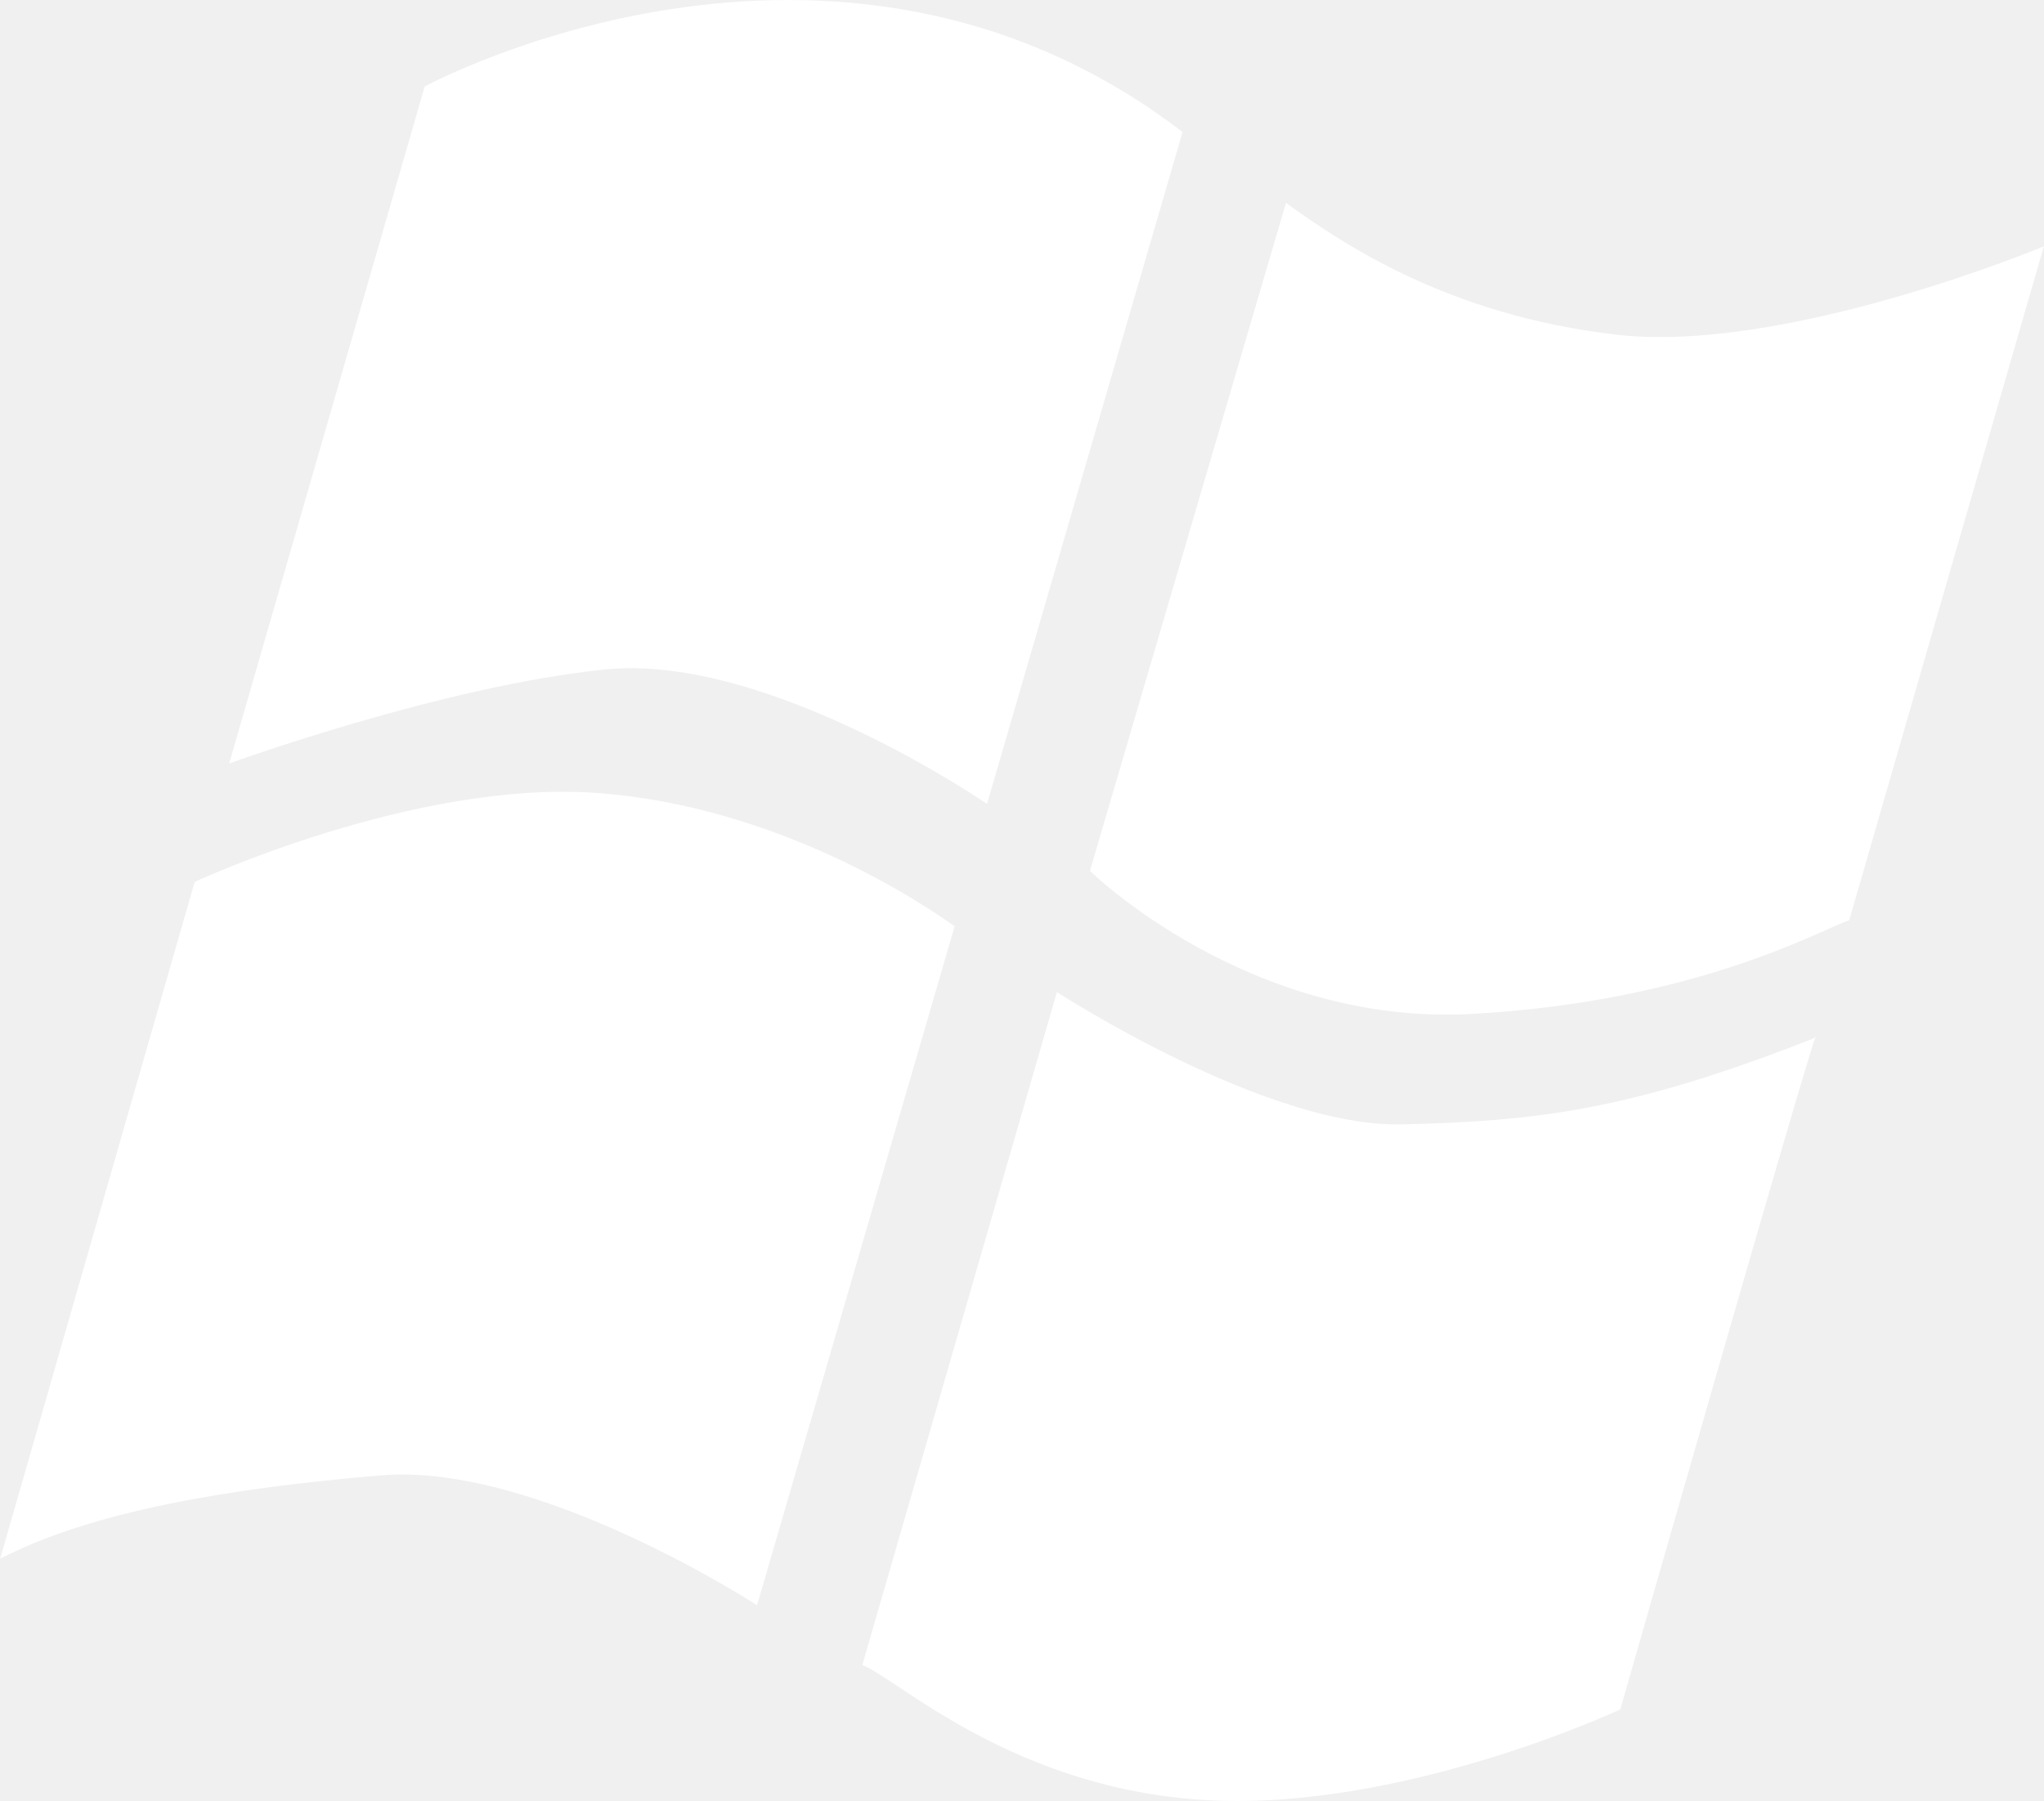
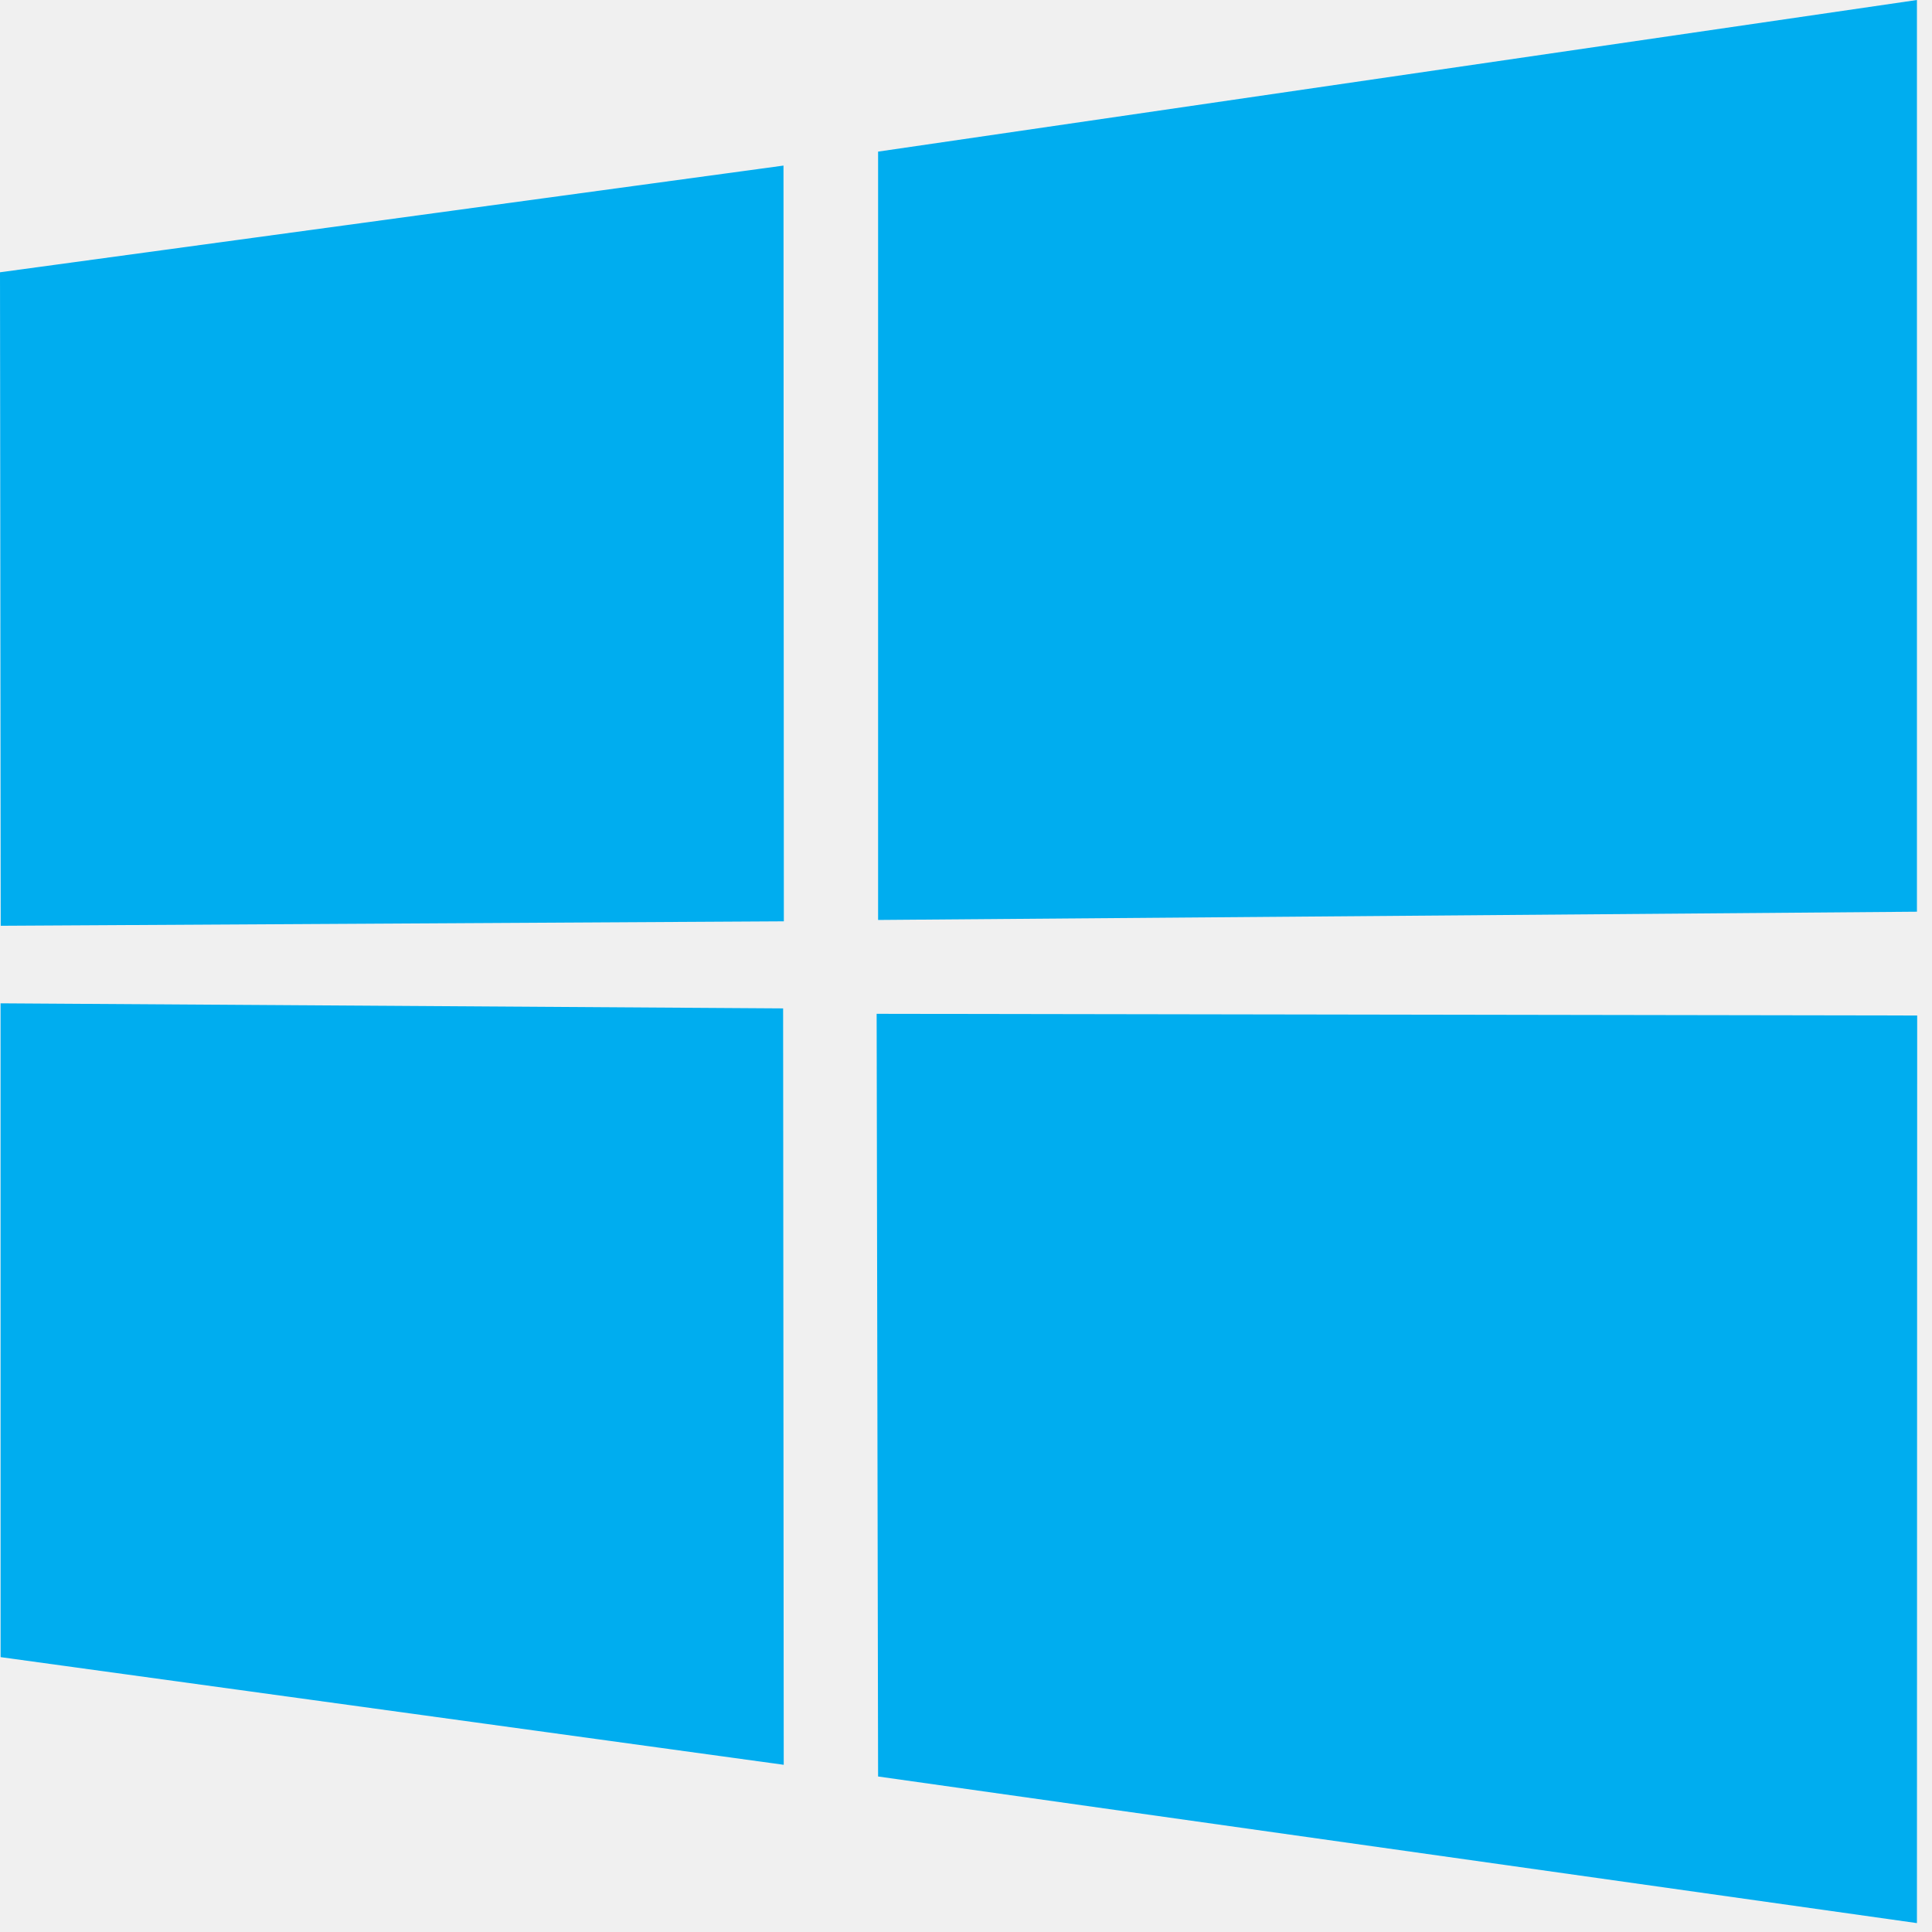
- <svg xmlns="http://www.w3.org/2000/svg" width="2500" height="2203" viewBox="0 0 164.11 144.637">
-   <path fill="white" d="M34.089 6.949s32.8-17.843 60.859 3.654L79.246 64.561s-17.574-12.104-30.623-10.8c-13.049 1.304-30.234 7.554-30.234 7.554l15.7-54.366zM15.621 70.823s17.604-8.188 32.221-7.146c14.615 1.043 26.285 8.91 28.802 10.717l-15.865 54.521s-17.635-11.476-30.162-10.432C18.089 119.53 7.229 121.438 0 125.181l15.621-54.358zM84.859 79.672s16.744 10.888 27.705 10.627c10.799-.258 18.27-1.109 32.921-6.852.114-.045.412-.258.313-.195-.313.195-15.699 54.031-15.699 54.031s-17.273 8.082-32.935 7.301c-15.658-.783-25.062-9.738-27.929-10.873l15.624-54.039z" />
-   <path fill="white" d="M103.251 16.295L87.51 69.942s12.788 12.527 30.797 11.482c18.008-1.043 27.795-6.719 30.176-7.52l15.627-54.12s-20.748 8.66-34.32 7.094c-13.571-1.564-22.024-7.335-26.539-10.583z" />
+ <svg xmlns="http://www.w3.org/2000/svg" height="88" width="88">
+   <path d="M0 12.402l35.687-4.86.016 34.423-35.67.203zm35.67 33.529l.028 34.453L.028 75.48.026 45.7zm4.326-39.025L87.314 0v41.527l-47.318.376zm47.329 39.349l-.011 41.34-47.318-6.678-.066-34.739z" fill="#00adef" />
</svg>
